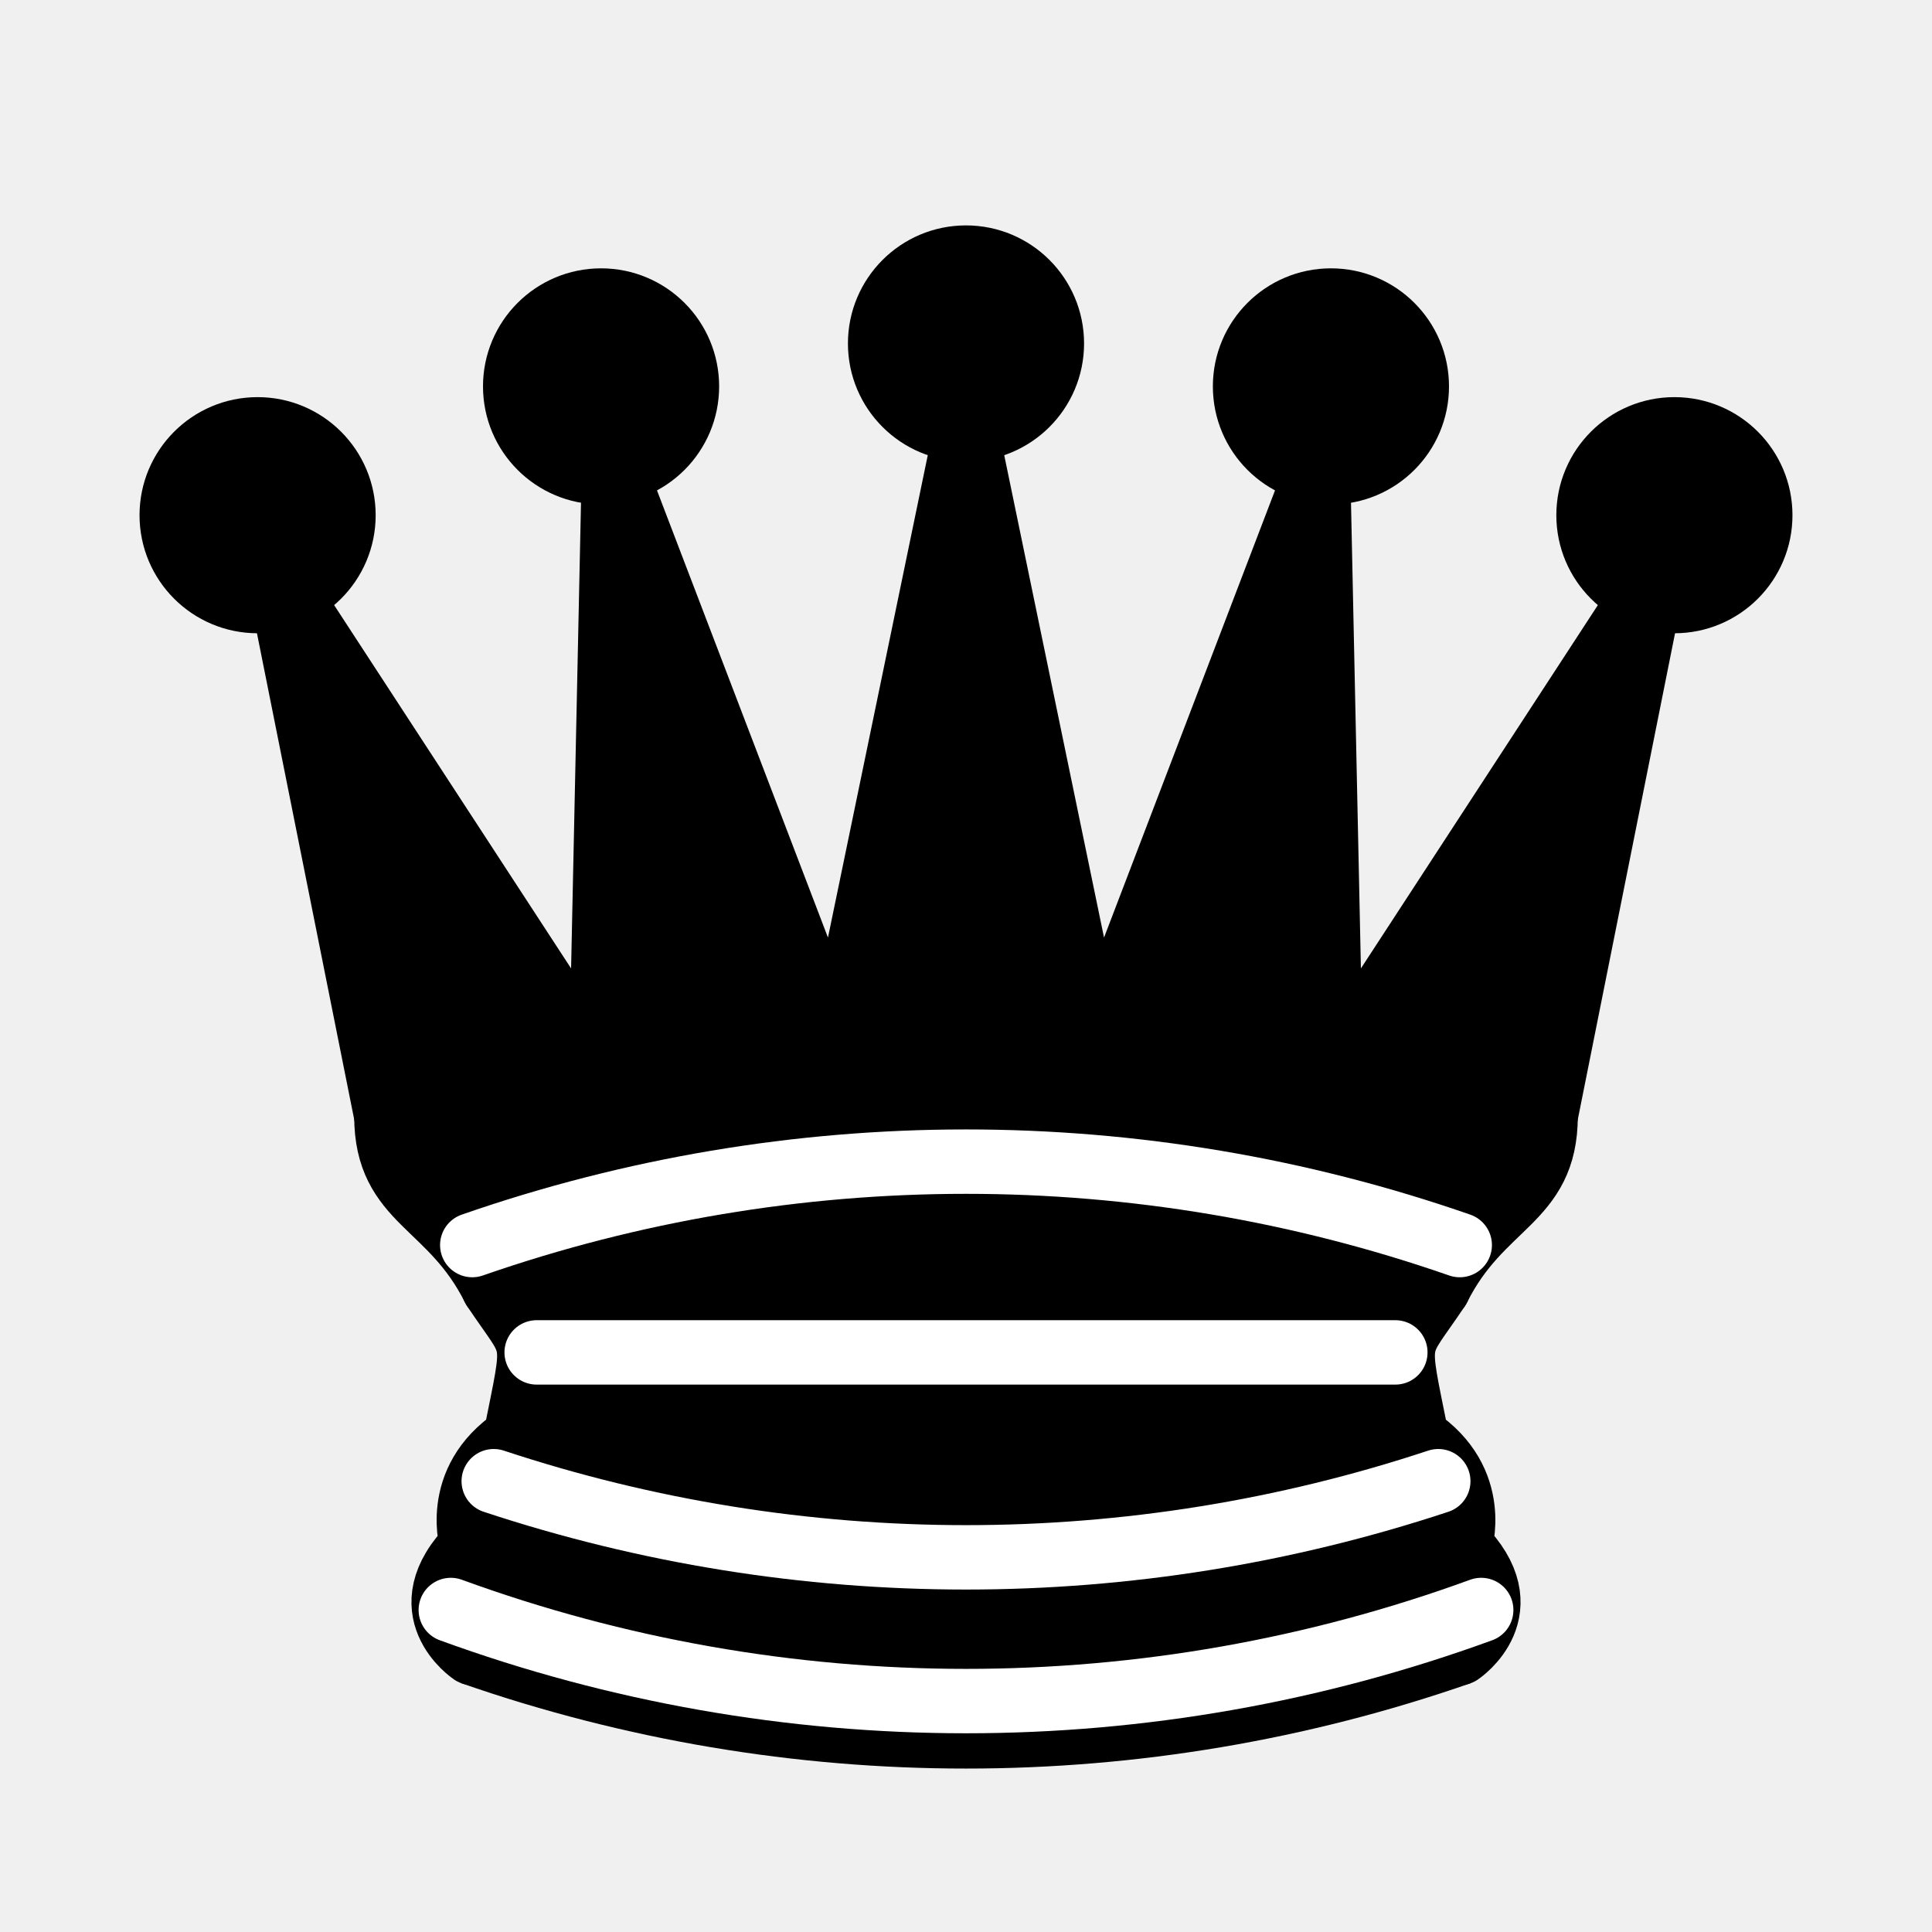
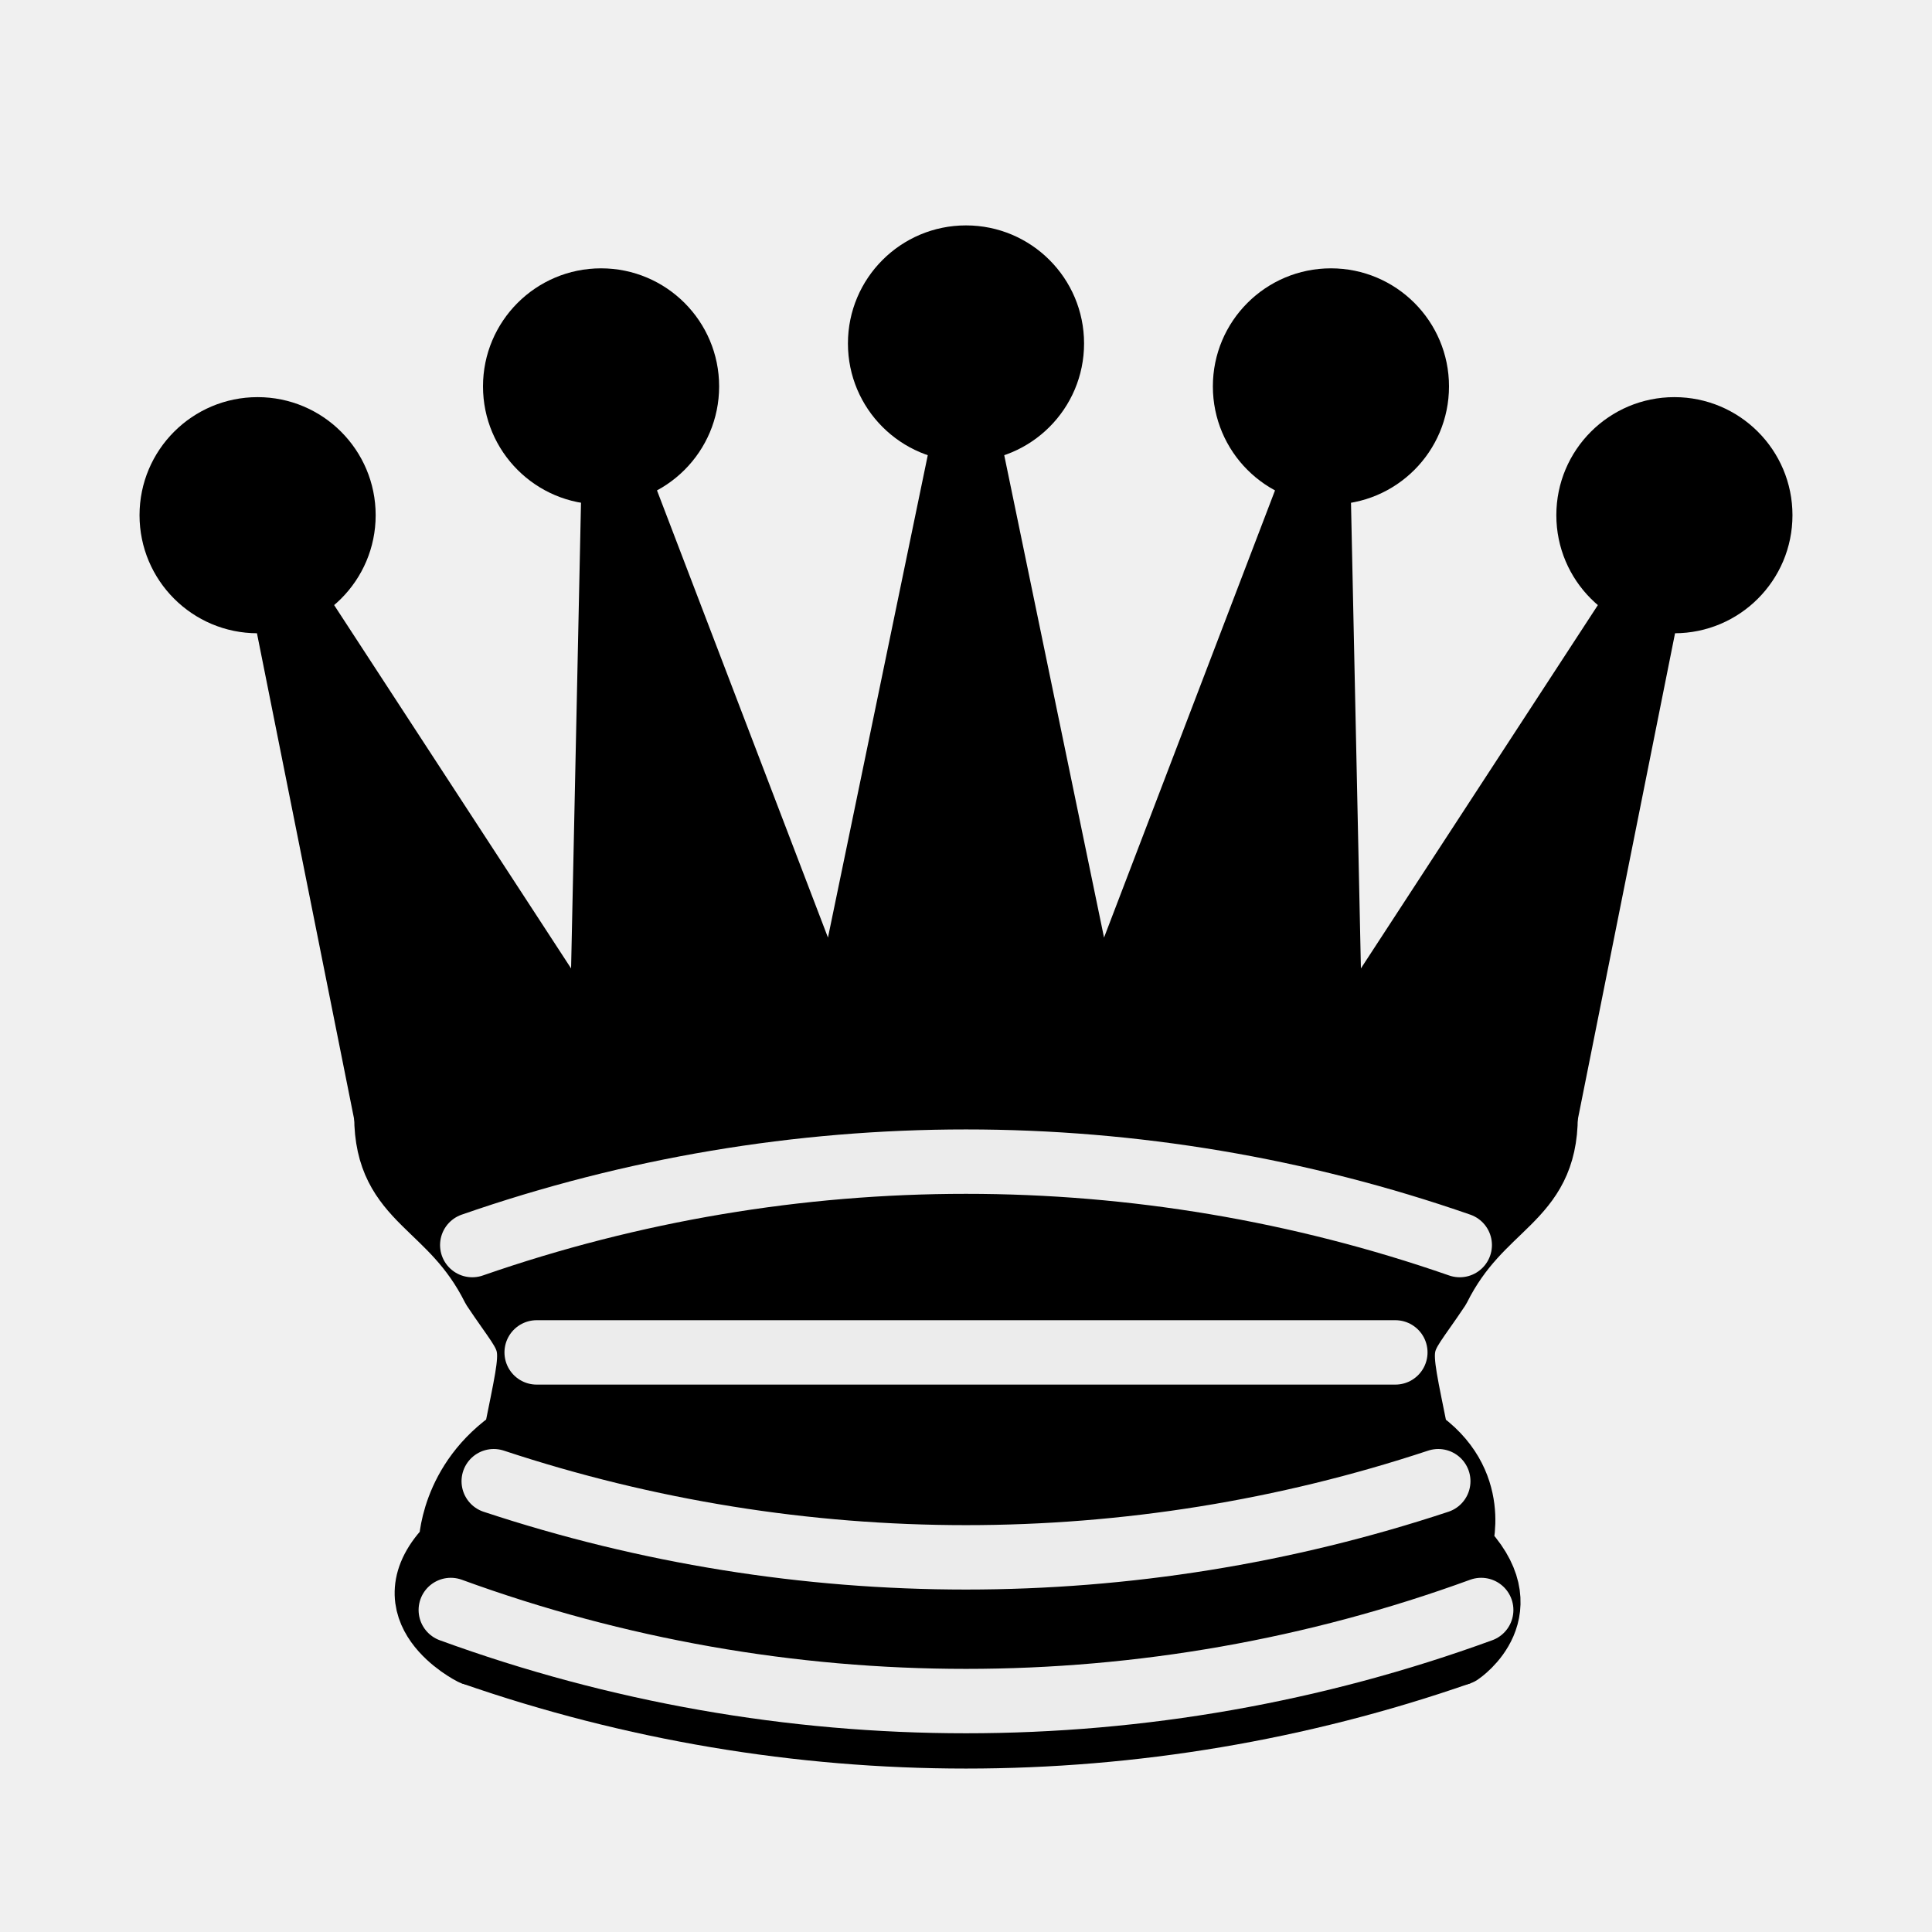
- <svg xmlns="http://www.w3.org/2000/svg" version="1.1" width="45" height="45">
-   <g style="fill:#000000;stroke:#000000;stroke-width:1.5; stroke-linecap:round;stroke-linejoin:round">
-     <path d="M 9,26 C 17.5,24.5 30,24.5 36,26 L 38.5,13.5 L 31,25 L 30.7,10.9 L 25.5,24.5 L 22.5,10 L 19.5,24.5 L 14.3,10.9 L 14,25 L 6.5,13.5 L 9,26 z" style="stroke-linecap:butt;fill:#000000" />
-     <path d="m 9,26 c 0,2 1.5,2 2.5,4 1,1.5 1,1 0.5,3.5 -1.5,1 -1,2.5 -1,2.5 -1.5,1.5 0,2.5 0,2.5 6.5,1 16.5,1 23,0 0,0 1.5,-1 0,-2.5 0,0 0.5,-1.5 -1,-2.5 -0.5,-2.5 -0.5,-2 0.5,-3.5 1,-2 2.5,-2 2.5,-4 -8.5,-1.5 -18.5,-1.5 -27,0 z" />
-     <path d="M 11.5,30 C 15,29 30,29 33.5,30" />
-     <path d="m 12,33.5 c 6,-1 15,-1 21,0" />
-     <circle cx="6" cy="12" r="2" />
-     <circle cx="14" cy="9" r="2" />
-     <circle cx="22.5" cy="8" r="2" />
-     <circle cx="31" cy="9" r="2" />
-     <circle cx="39" cy="12" r="2" />
-     <path d="M 11,38.5 A 35,35 1 0 0 34,38.5" style="fill:none; stroke:#000000;stroke-linecap:butt;" />
-     <g style="fill:none; stroke:#ffffff;">
-       <path d="M 11,29 A 35,35 1 0 1 34,29" />
-       <path d="M 12.5,31.5 L 32.5,31.5" />
-       <path d="M 11.5,34.5 A 35,35 1 0 0 33.5,34.5" />
-       <path d="M 10.5,37.5 A 35,35 1 0 0 34.5,37.5" />
+ <svg xmlns="http://www.w3.org/2000/svg" viewBox="0 0 45 45">
+   <g fill-rule="evenodd" stroke="#000" stroke-linecap="round" stroke-linejoin="round" stroke-width="1.5">
+     <g stroke="none">
+       <circle cx="6" cy="12" r="2.75" />
+       <circle cx="14" cy="9" r="2.75" />
+       <circle cx="22.5" cy="8" r="2.75" />
+       <circle cx="31" cy="9" r="2.75" />
+       <circle cx="39" cy="12" r="2.75" />
    </g>
+     <path stroke-linecap="butt" d="M9 26c8.5-1.5 21-1.5 27 0l2.5-12.5L31 25l-.3-14.1-5.2 13.6-3-14.5-3 14.5-5.2-13.6L14 25 6.5 13.5 9 26z" />
+     <path stroke-linecap="butt" d="M9 26c0 2 1.5 2 2.5 4 1 1.5 1 1 .5 3.5-1.5 1-1.5 2.5-1.5 2.5-1.5 1.5.5 2.5.5 2.5 6.5 1 16.5 1 23 0 0 0 1.5-1 0-2.5 0 0 .5-1.5-1-2.5-.5-2.5-.5-2 .5-3.5 1-2 2.5-2 2.5-4-8.5-1.5-18.5-1.5-27 0z" />
+     <path fill="none" stroke-linecap="butt" d="M11 38.5a35 35 1 0 0 23 0" />
+     <path fill="none" stroke="#ececec" d="M11 29a35 35 1 0 1 23 0m-21.5 2.5h20m-21 3a35 35 1 0 0 22 0m-23 3a35 35 1 0 0 24 0" />
  </g>
</svg>
